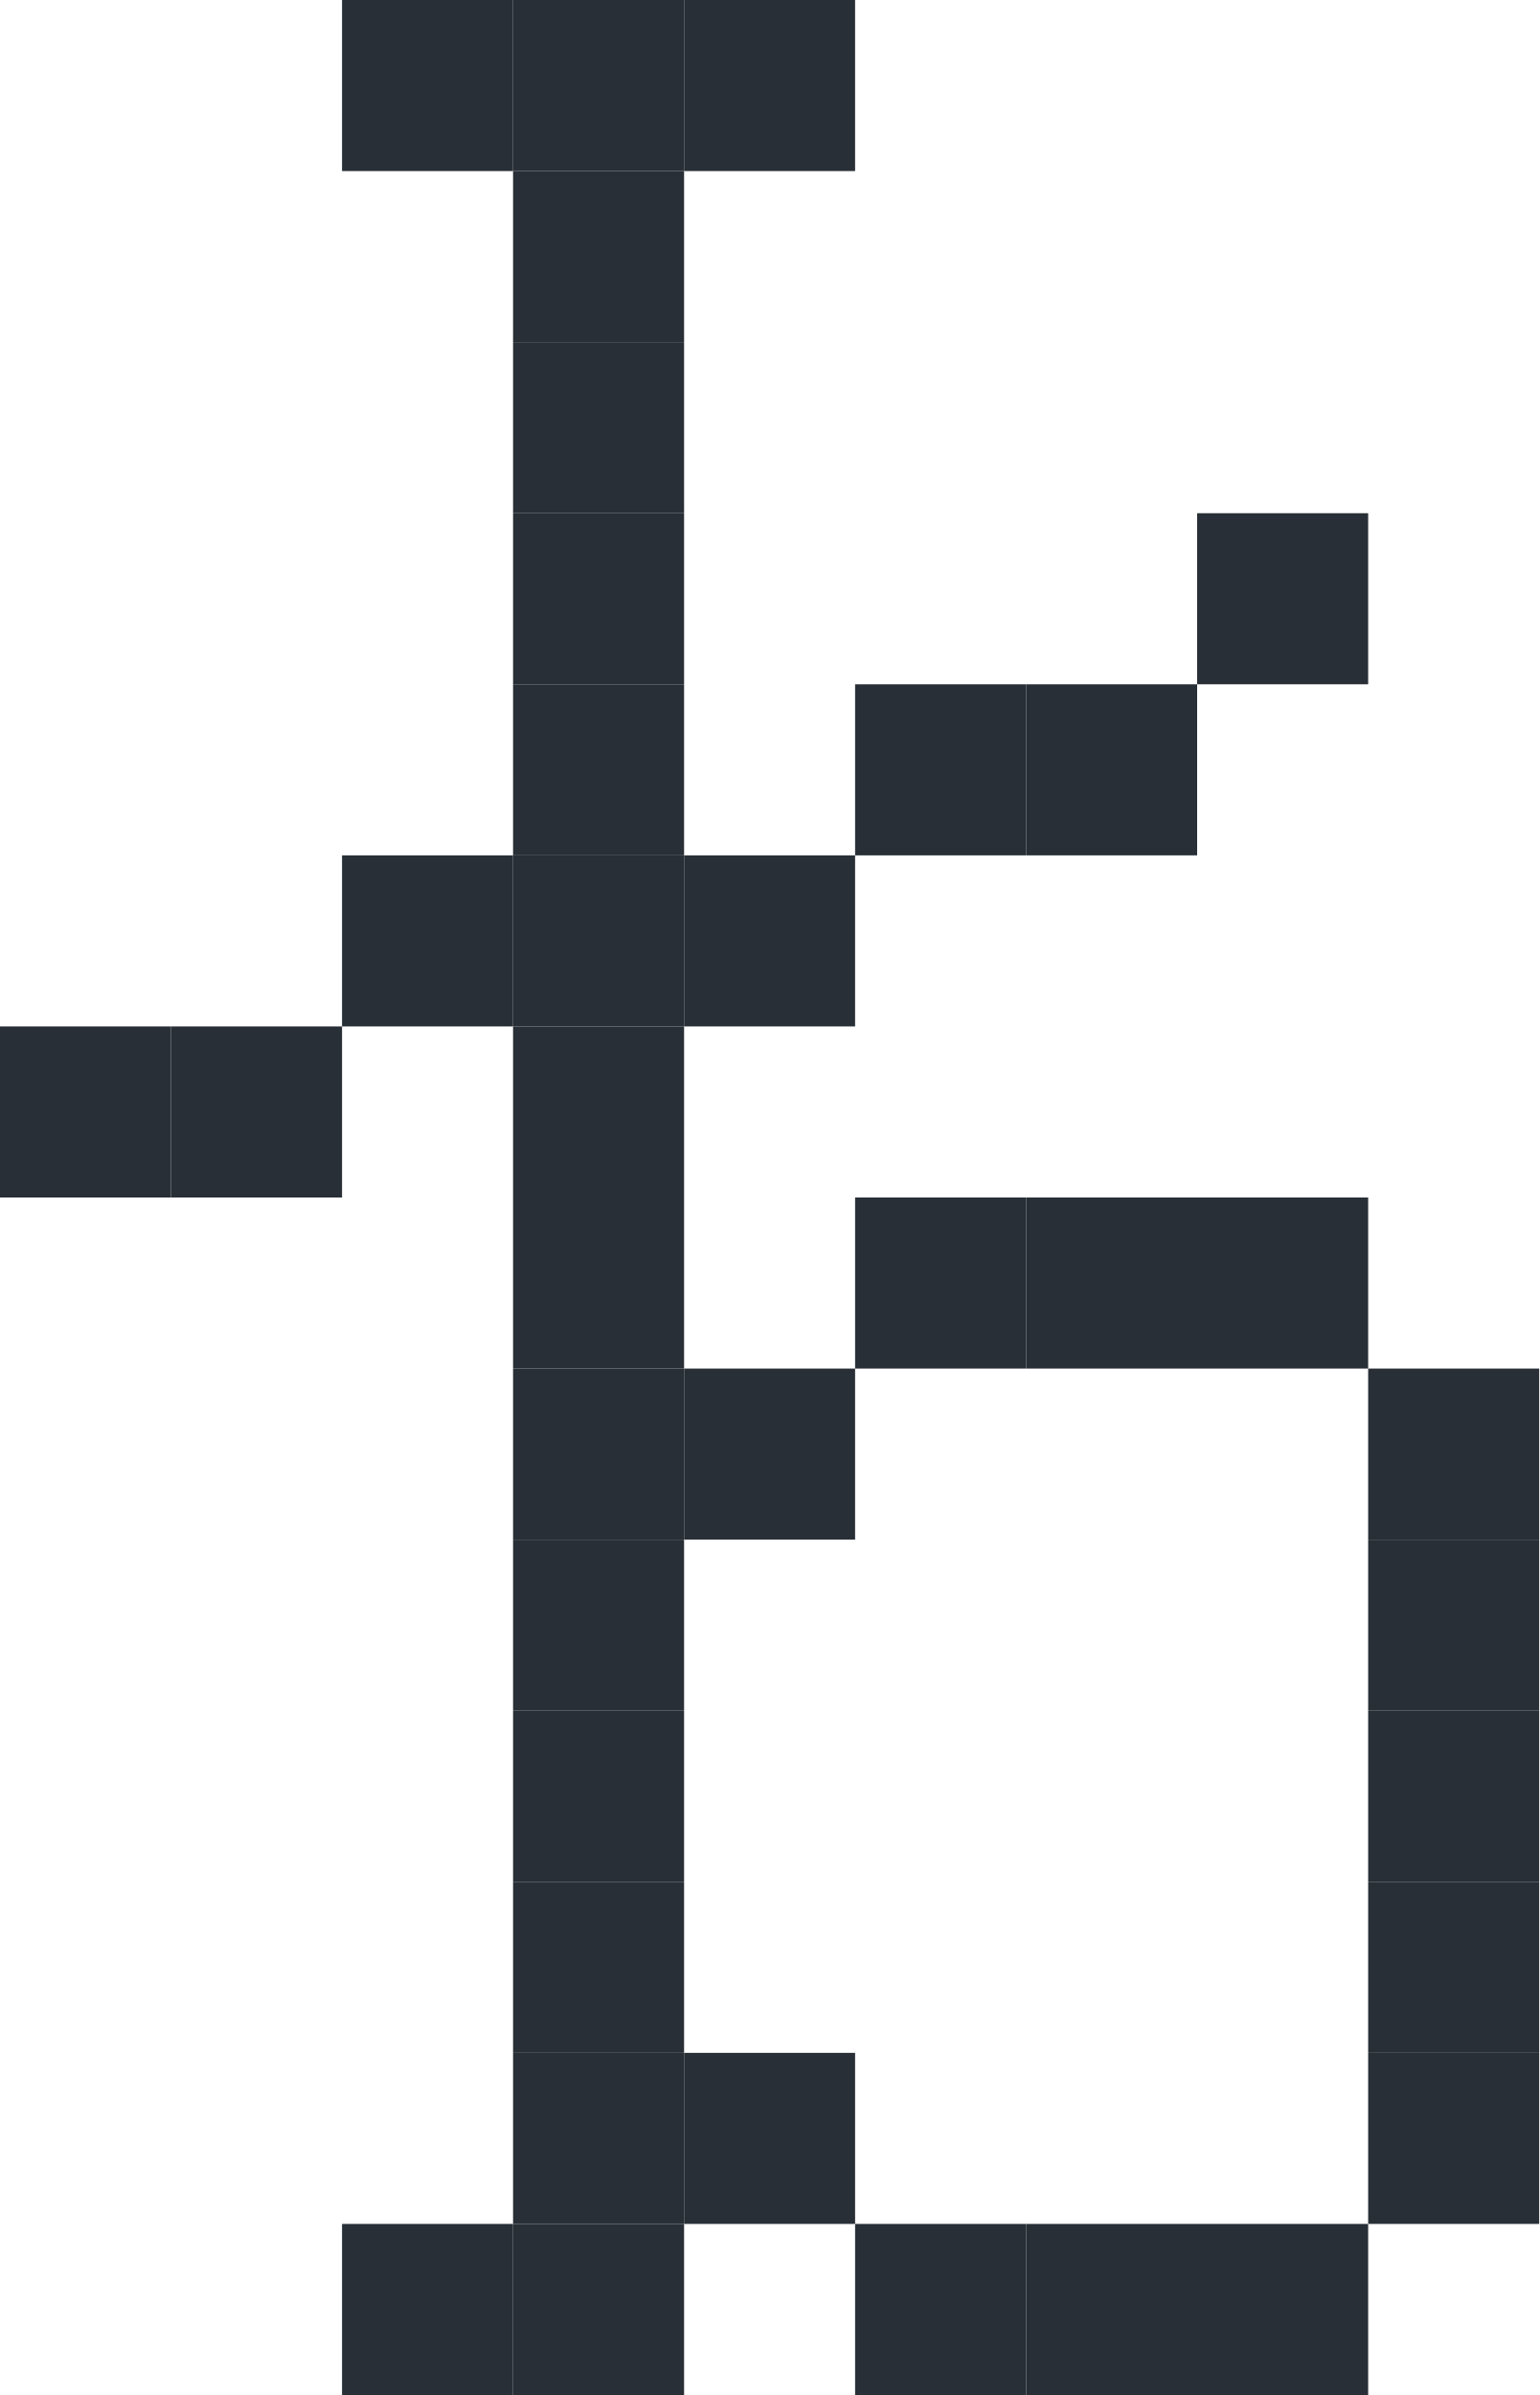
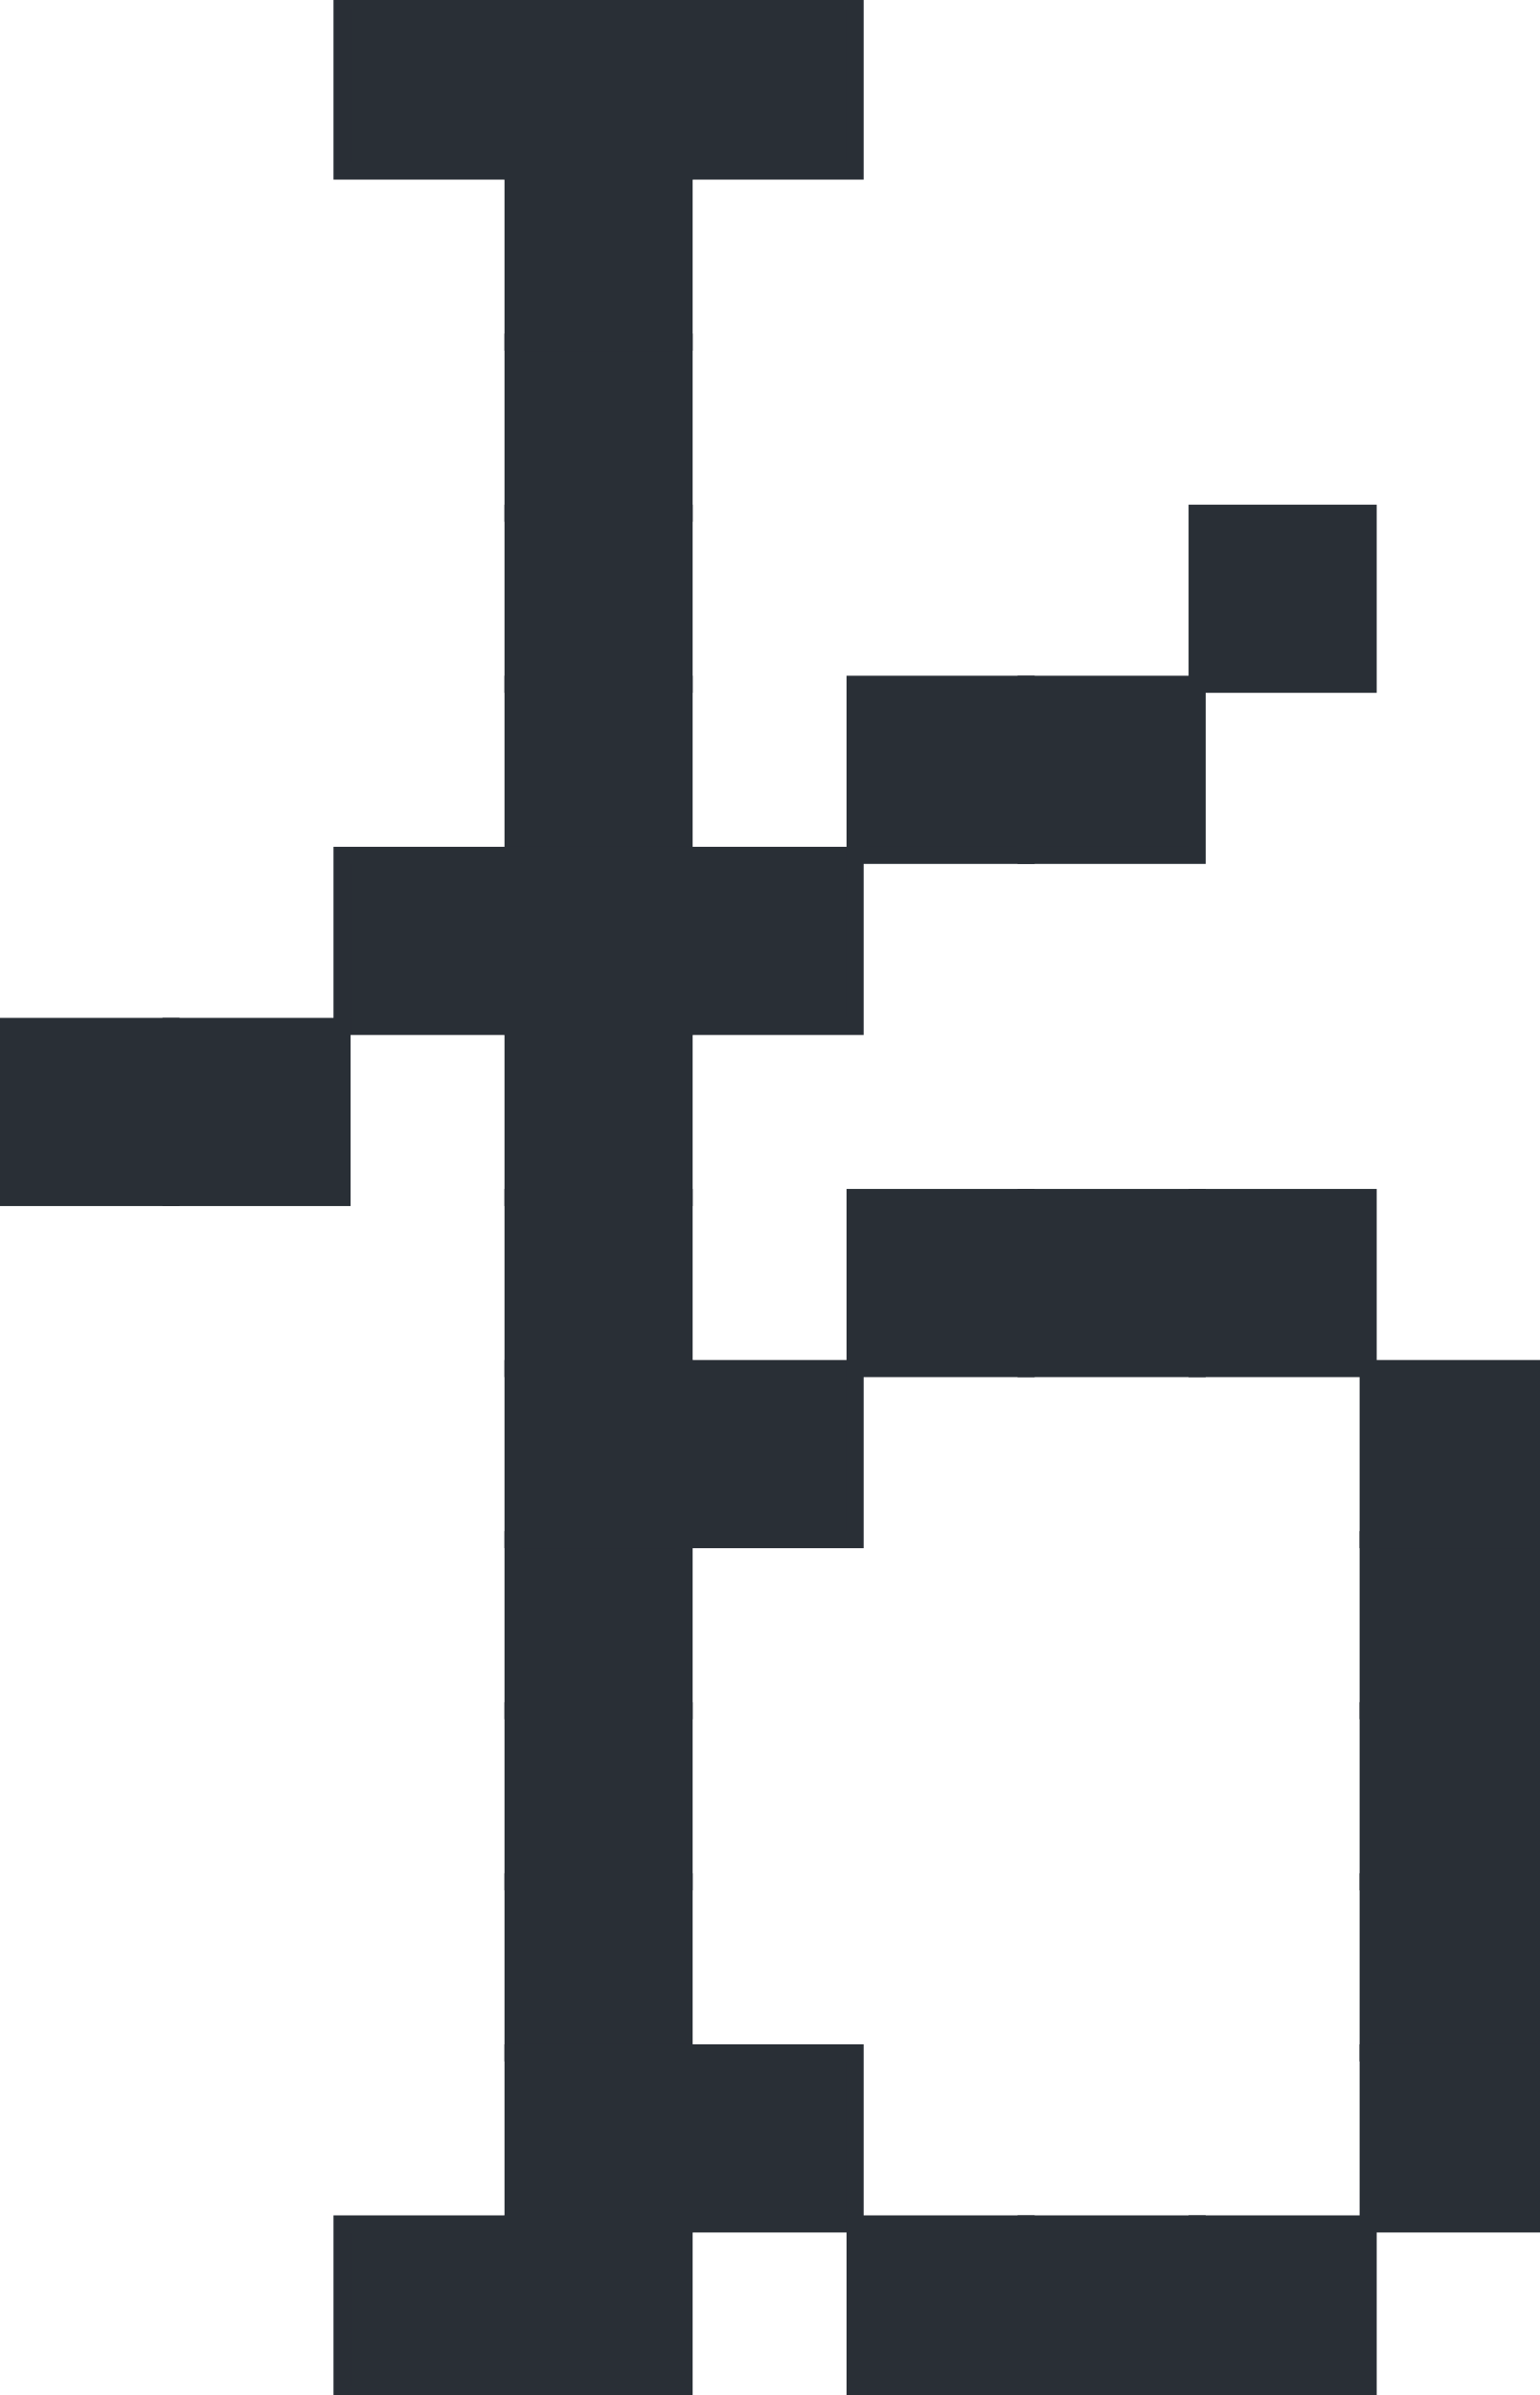
<svg xmlns="http://www.w3.org/2000/svg" id="Layer_1" data-name="Layer 1" width="900" height="1400" viewBox="0 0 900 1400">
  <defs>
-     <style>.cls-1{fill:#292f36;}</style>
+     <style>.cls-1{fill:#292f36;stroke:#292f36;stroke-width:10px;}</style>
  </defs>
  <rect class="cls-1" x="200" width="100" height="100" />
  <rect class="cls-1" x="300" width="100" height="100" />
  <rect class="cls-1" x="400" width="100" height="100" />
  <rect class="cls-1" x="300" y="100" width="100" height="100" />
  <rect class="cls-1" x="300" y="200" width="100" height="100" />
  <rect class="cls-1" x="300" y="300" width="100" height="100" />
  <rect class="cls-1" x="300" y="400" width="100" height="100" />
  <rect class="cls-1" x="200" y="500" width="100" height="100" />
  <rect class="cls-1" x="300" y="500" width="100" height="100" />
  <rect class="cls-1" x="400" y="500" width="100" height="100" />
  <rect class="cls-1" x="500" y="400" width="100" height="100" />
  <rect class="cls-1" x="600" y="400" width="100" height="100" />
  <rect class="cls-1" x="700" y="300" width="100" height="100" />
  <rect class="cls-1" x="100" y="600" width="100" height="100" />
  <rect class="cls-1" y="600" width="100" height="100" />
  <rect class="cls-1" x="300" y="600" width="100" height="100" />
  <rect class="cls-1" x="300" y="700" width="100" height="100" />
  <rect class="cls-1" x="300" y="800" width="100" height="100" />
  <rect class="cls-1" x="400" y="800" width="100" height="100" />
  <rect class="cls-1" x="500" y="700" width="100" height="100" />
  <rect class="cls-1" x="600" y="700" width="100" height="100" />
  <rect class="cls-1" x="700" y="700" width="100" height="100" />
  <rect class="cls-1" x="300" y="900" width="100" height="100" />
  <rect class="cls-1" x="300" y="1000" width="100" height="100" />
  <rect class="cls-1" x="300" y="1100" width="100" height="100" />
  <rect class="cls-1" x="300" y="1200" width="100" height="100" />
  <rect class="cls-1" x="400" y="1200" width="100" height="100" />
  <rect class="cls-1" x="300" y="1300" width="100" height="100" />
  <rect class="cls-1" x="200" y="1300" width="100" height="100" />
  <rect class="cls-1" x="500" y="1300" width="100" height="100" />
  <rect class="cls-1" x="600" y="1300" width="100" height="100" />
  <rect class="cls-1" x="700" y="1300" width="100" height="100" />
  <rect class="cls-1" x="800" y="800" width="100" height="100" />
  <rect class="cls-1" x="800" y="900" width="100" height="100" />
  <rect class="cls-1" x="800" y="1000" width="100" height="100" />
  <rect class="cls-1" x="800" y="1100" width="100" height="100" />
  <rect class="cls-1" x="800" y="1200" width="100" height="100" />
</svg>
